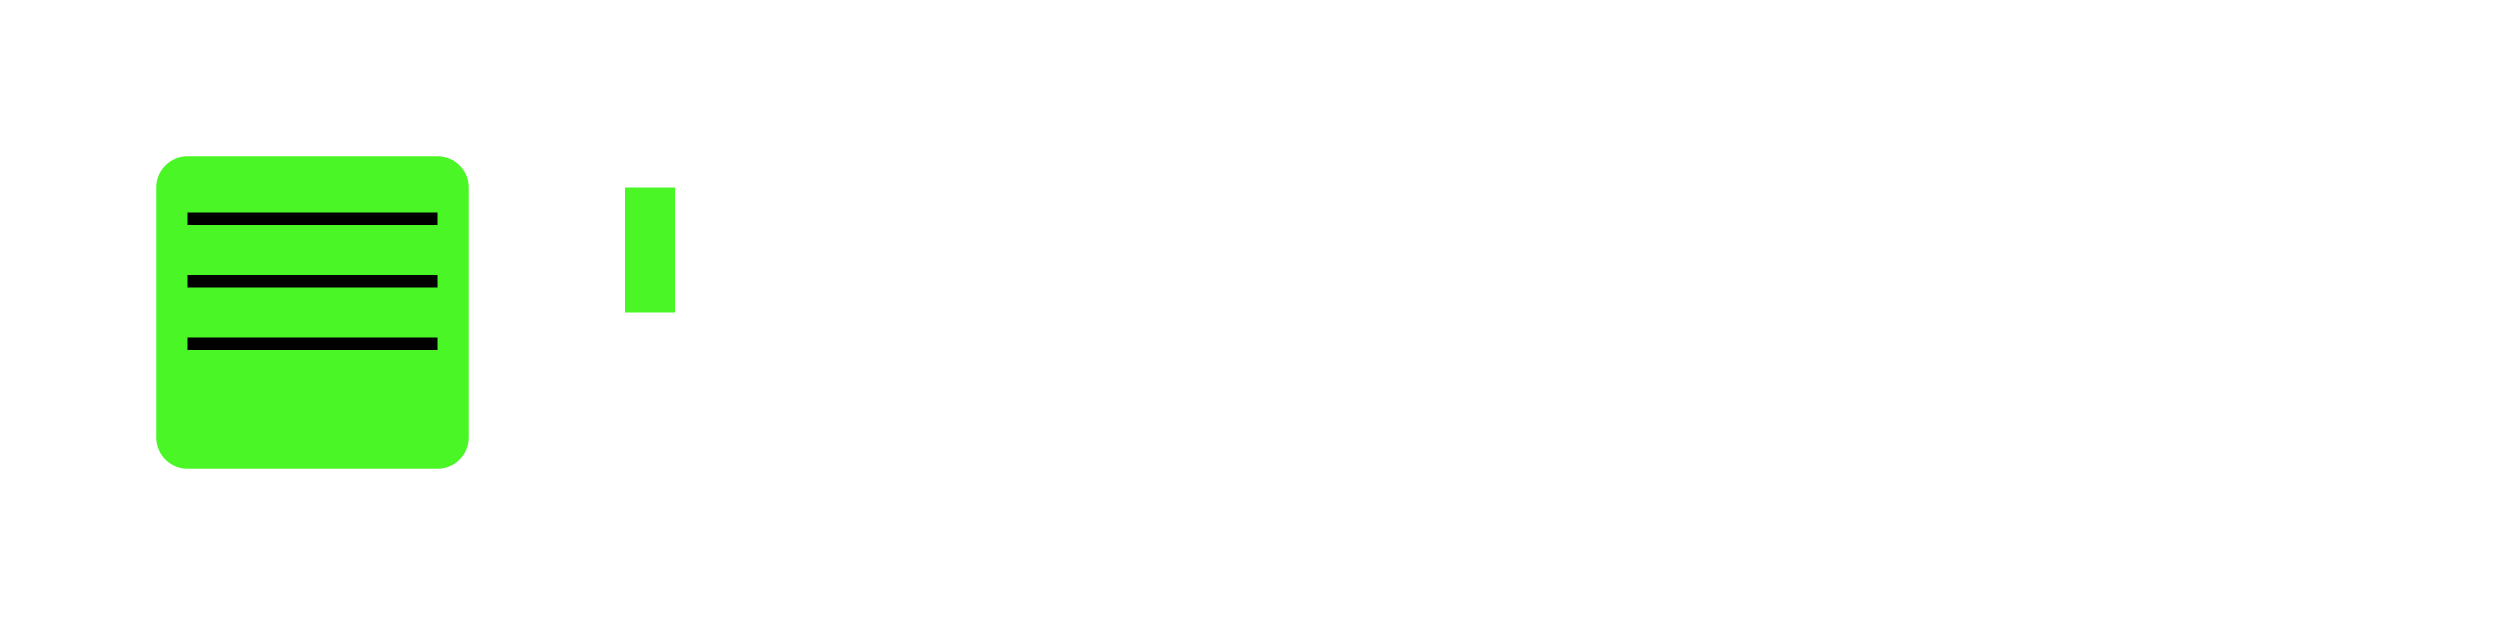
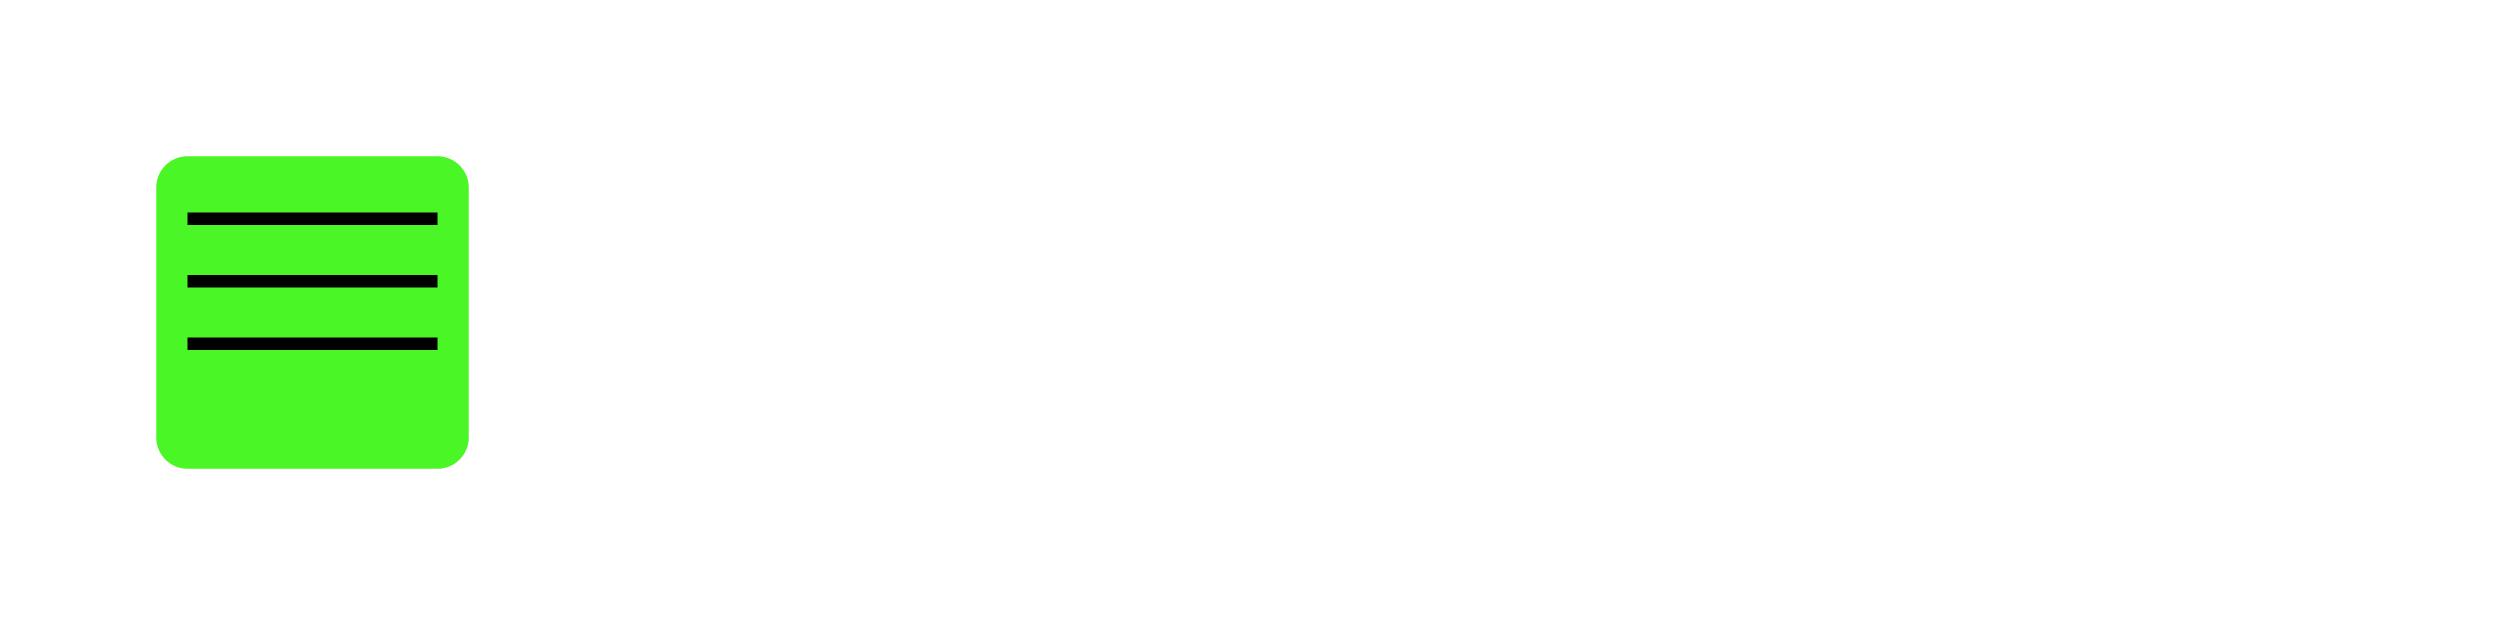
<svg xmlns="http://www.w3.org/2000/svg" viewBox="0 0 400 100" width="400" height="100">
  <a href="../whitepaper.html" target="_blank">
    <rect x="25" y="25" rx="5" ry="5" width="50" height="50" fill="#4AF626" />
    <line x1="30" y1="35" x2="70" y2="35" stroke="#000" stroke-width="2" />
    <line x1="30" y1="45" x2="70" y2="45" stroke="#000" stroke-width="2" />
    <line x1="30" y1="55" x2="70" y2="55" stroke="#000" stroke-width="2" />
    <text id="typedText" x="100" y="50" fill="#4AF626" style="font-family:monospace;font-size:16px;" />
-     <rect id="cursor" x="100" y="30" width="8" height="20" fill="#4AF626" />
+     <rect id="cursor" x="100" y="30" width="8" height="20" fill="#4AF626" visibility="hidden" />
  </a>
</svg>
